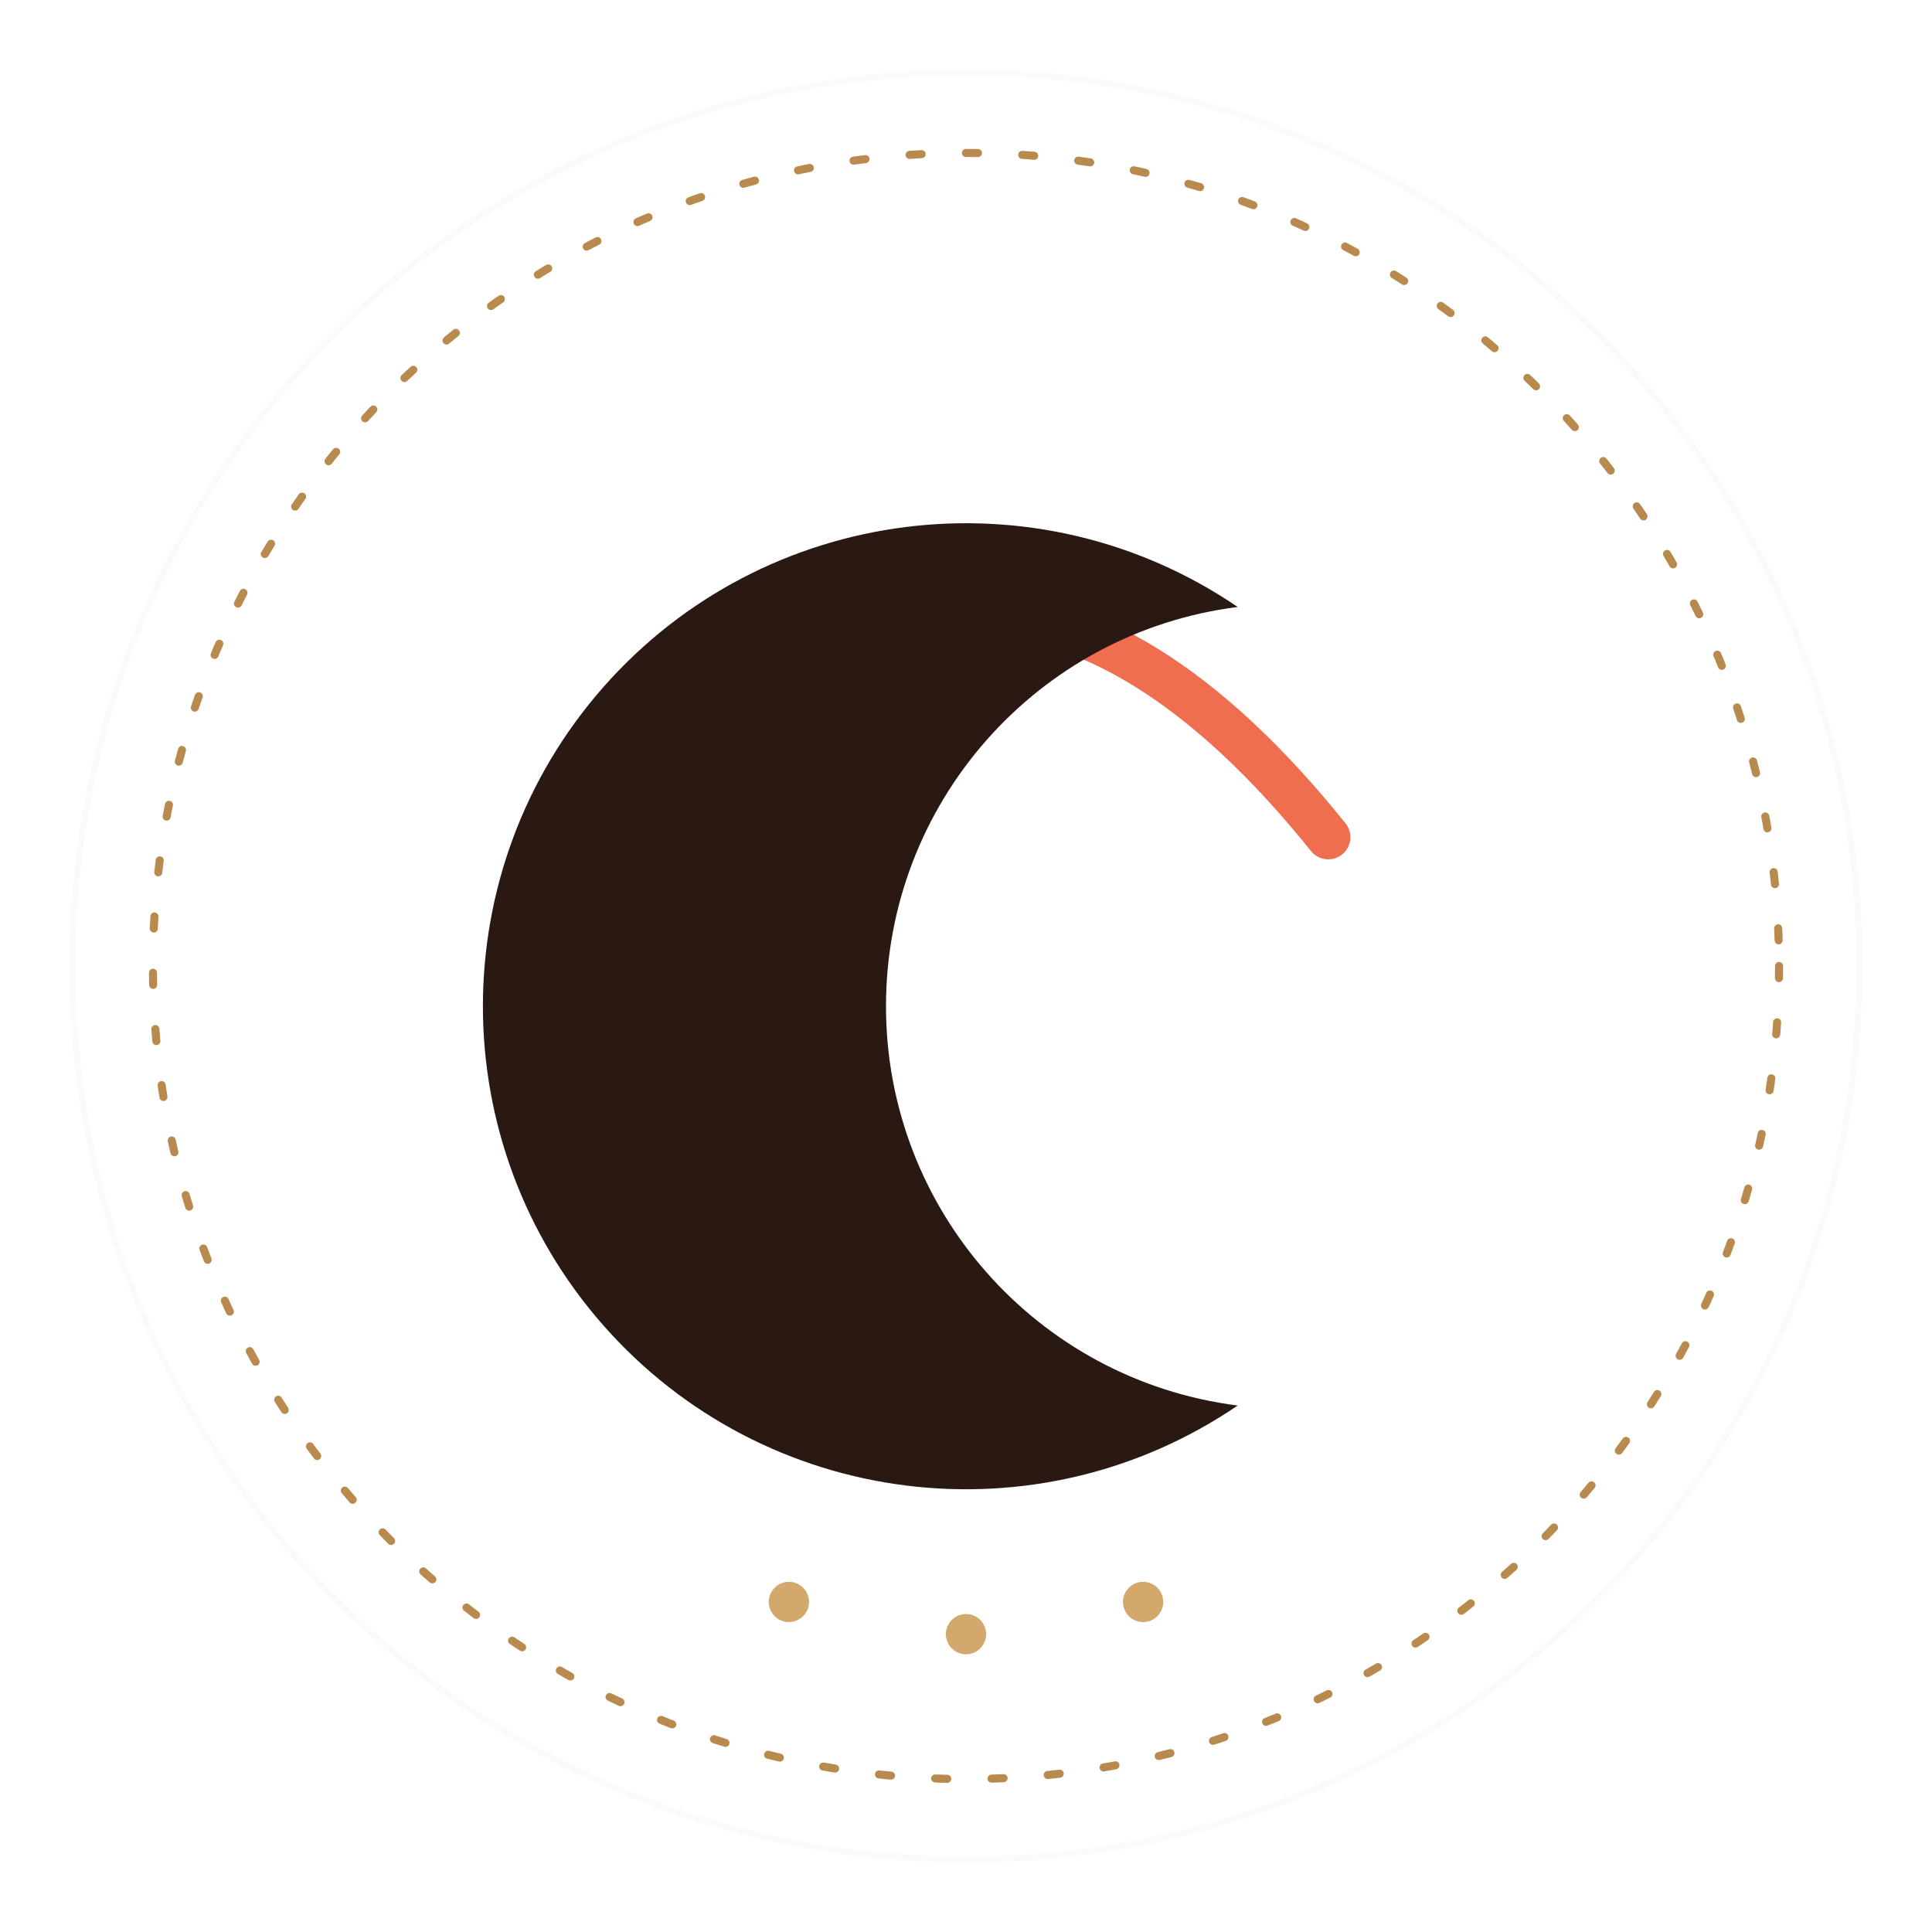
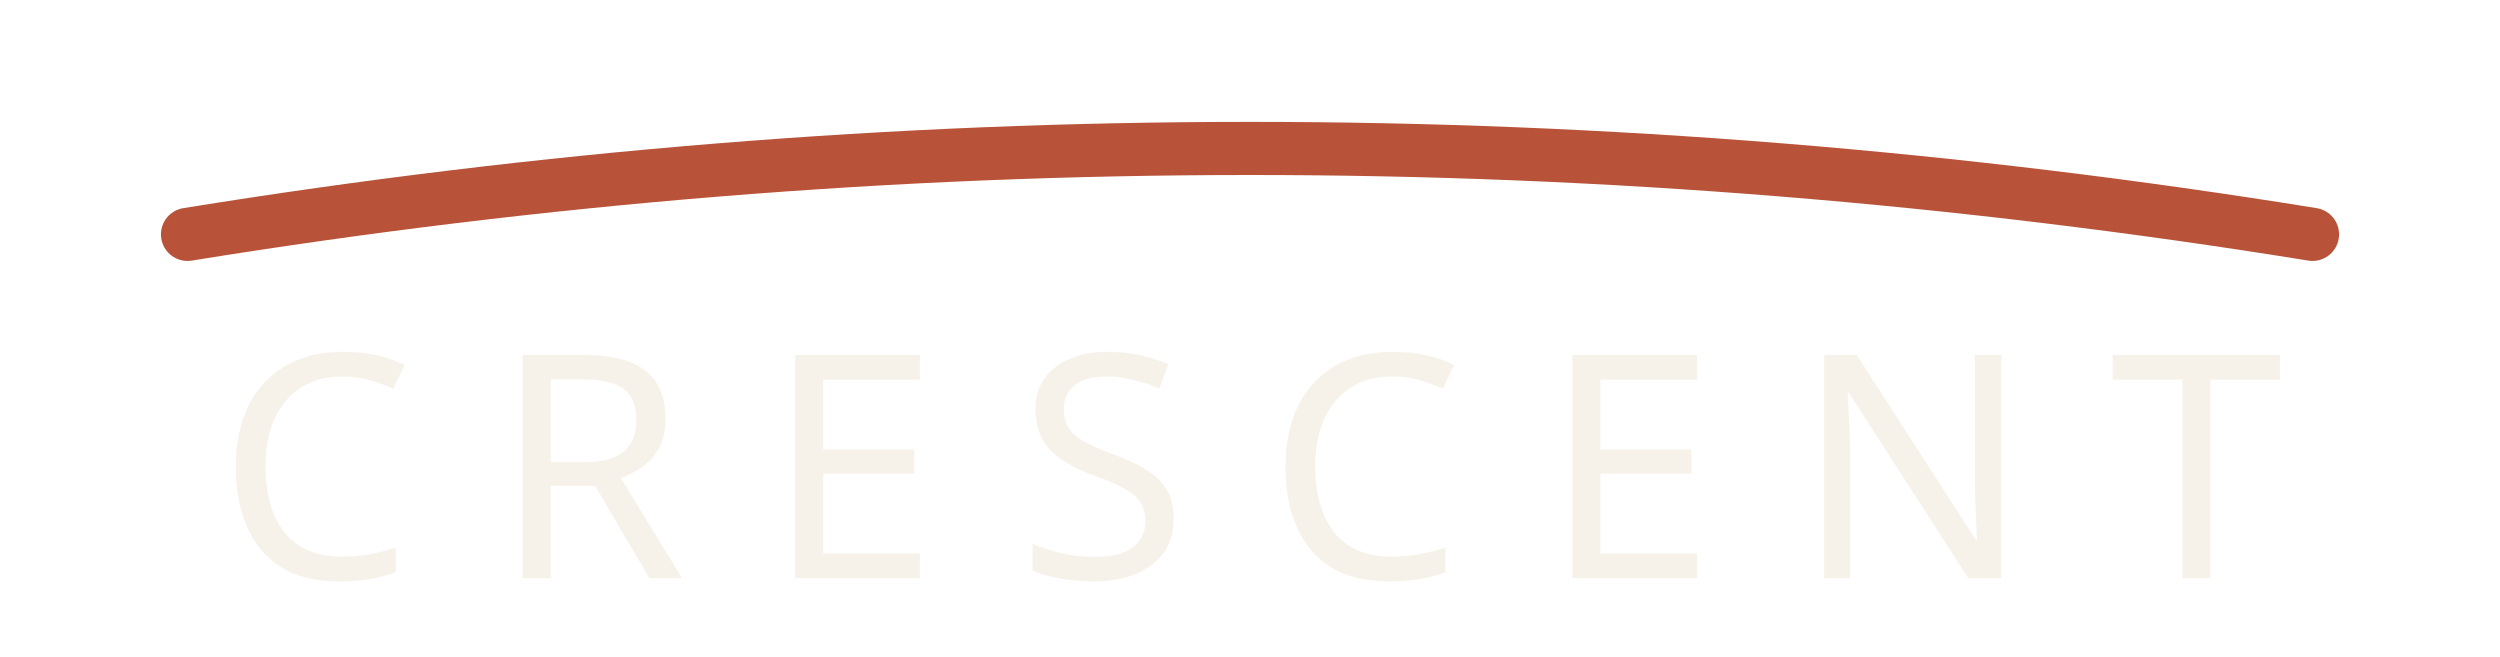
- <svg xmlns="http://www.w3.org/2000/svg" viewBox="0 0 480 480" role="img" aria-labelledby="t d">
-   <circle cx="240" cy="240" r="222" fill="none" stroke="#F5EFE6" stroke-opacity="0.25" stroke-width="1.5" />
-   <circle cx="240" cy="240" r="202" fill="none" stroke="#B98A4E" stroke-width="2" stroke-linecap="round" stroke-dasharray="3 11" />
-   <path d="M150 208 Q240 96 330 208" fill="none" stroke="#EF6E50" stroke-width="11" stroke-linecap="round" />
-   <path d="M307.5 150.8 A120 120 0 1 0 307.5 349.2 A100 100 0 0 1 307.5 150.8 Z" fill="#2A1813" />
-   <circle cx="196" cy="398" r="5" fill="#D2A86C" />
-   <circle cx="240" cy="406" r="5" fill="#D2A86C" />
-   <circle cx="284" cy="398" r="5" fill="#D2A86C" />
+ <svg xmlns="http://www.w3.org/2000/svg" viewBox="0 0 160 42">
+   <path d="M12 15 Q80 4 148 15" fill="none" stroke="#B85238" stroke-width="3.4" stroke-linecap="round" />
+   <text x="80" y="37" text-anchor="middle" font-family="Marcellus" font-size="20" letter-spacing="5" fill="#F7F2E9">CRESCENT</text>
</svg>
